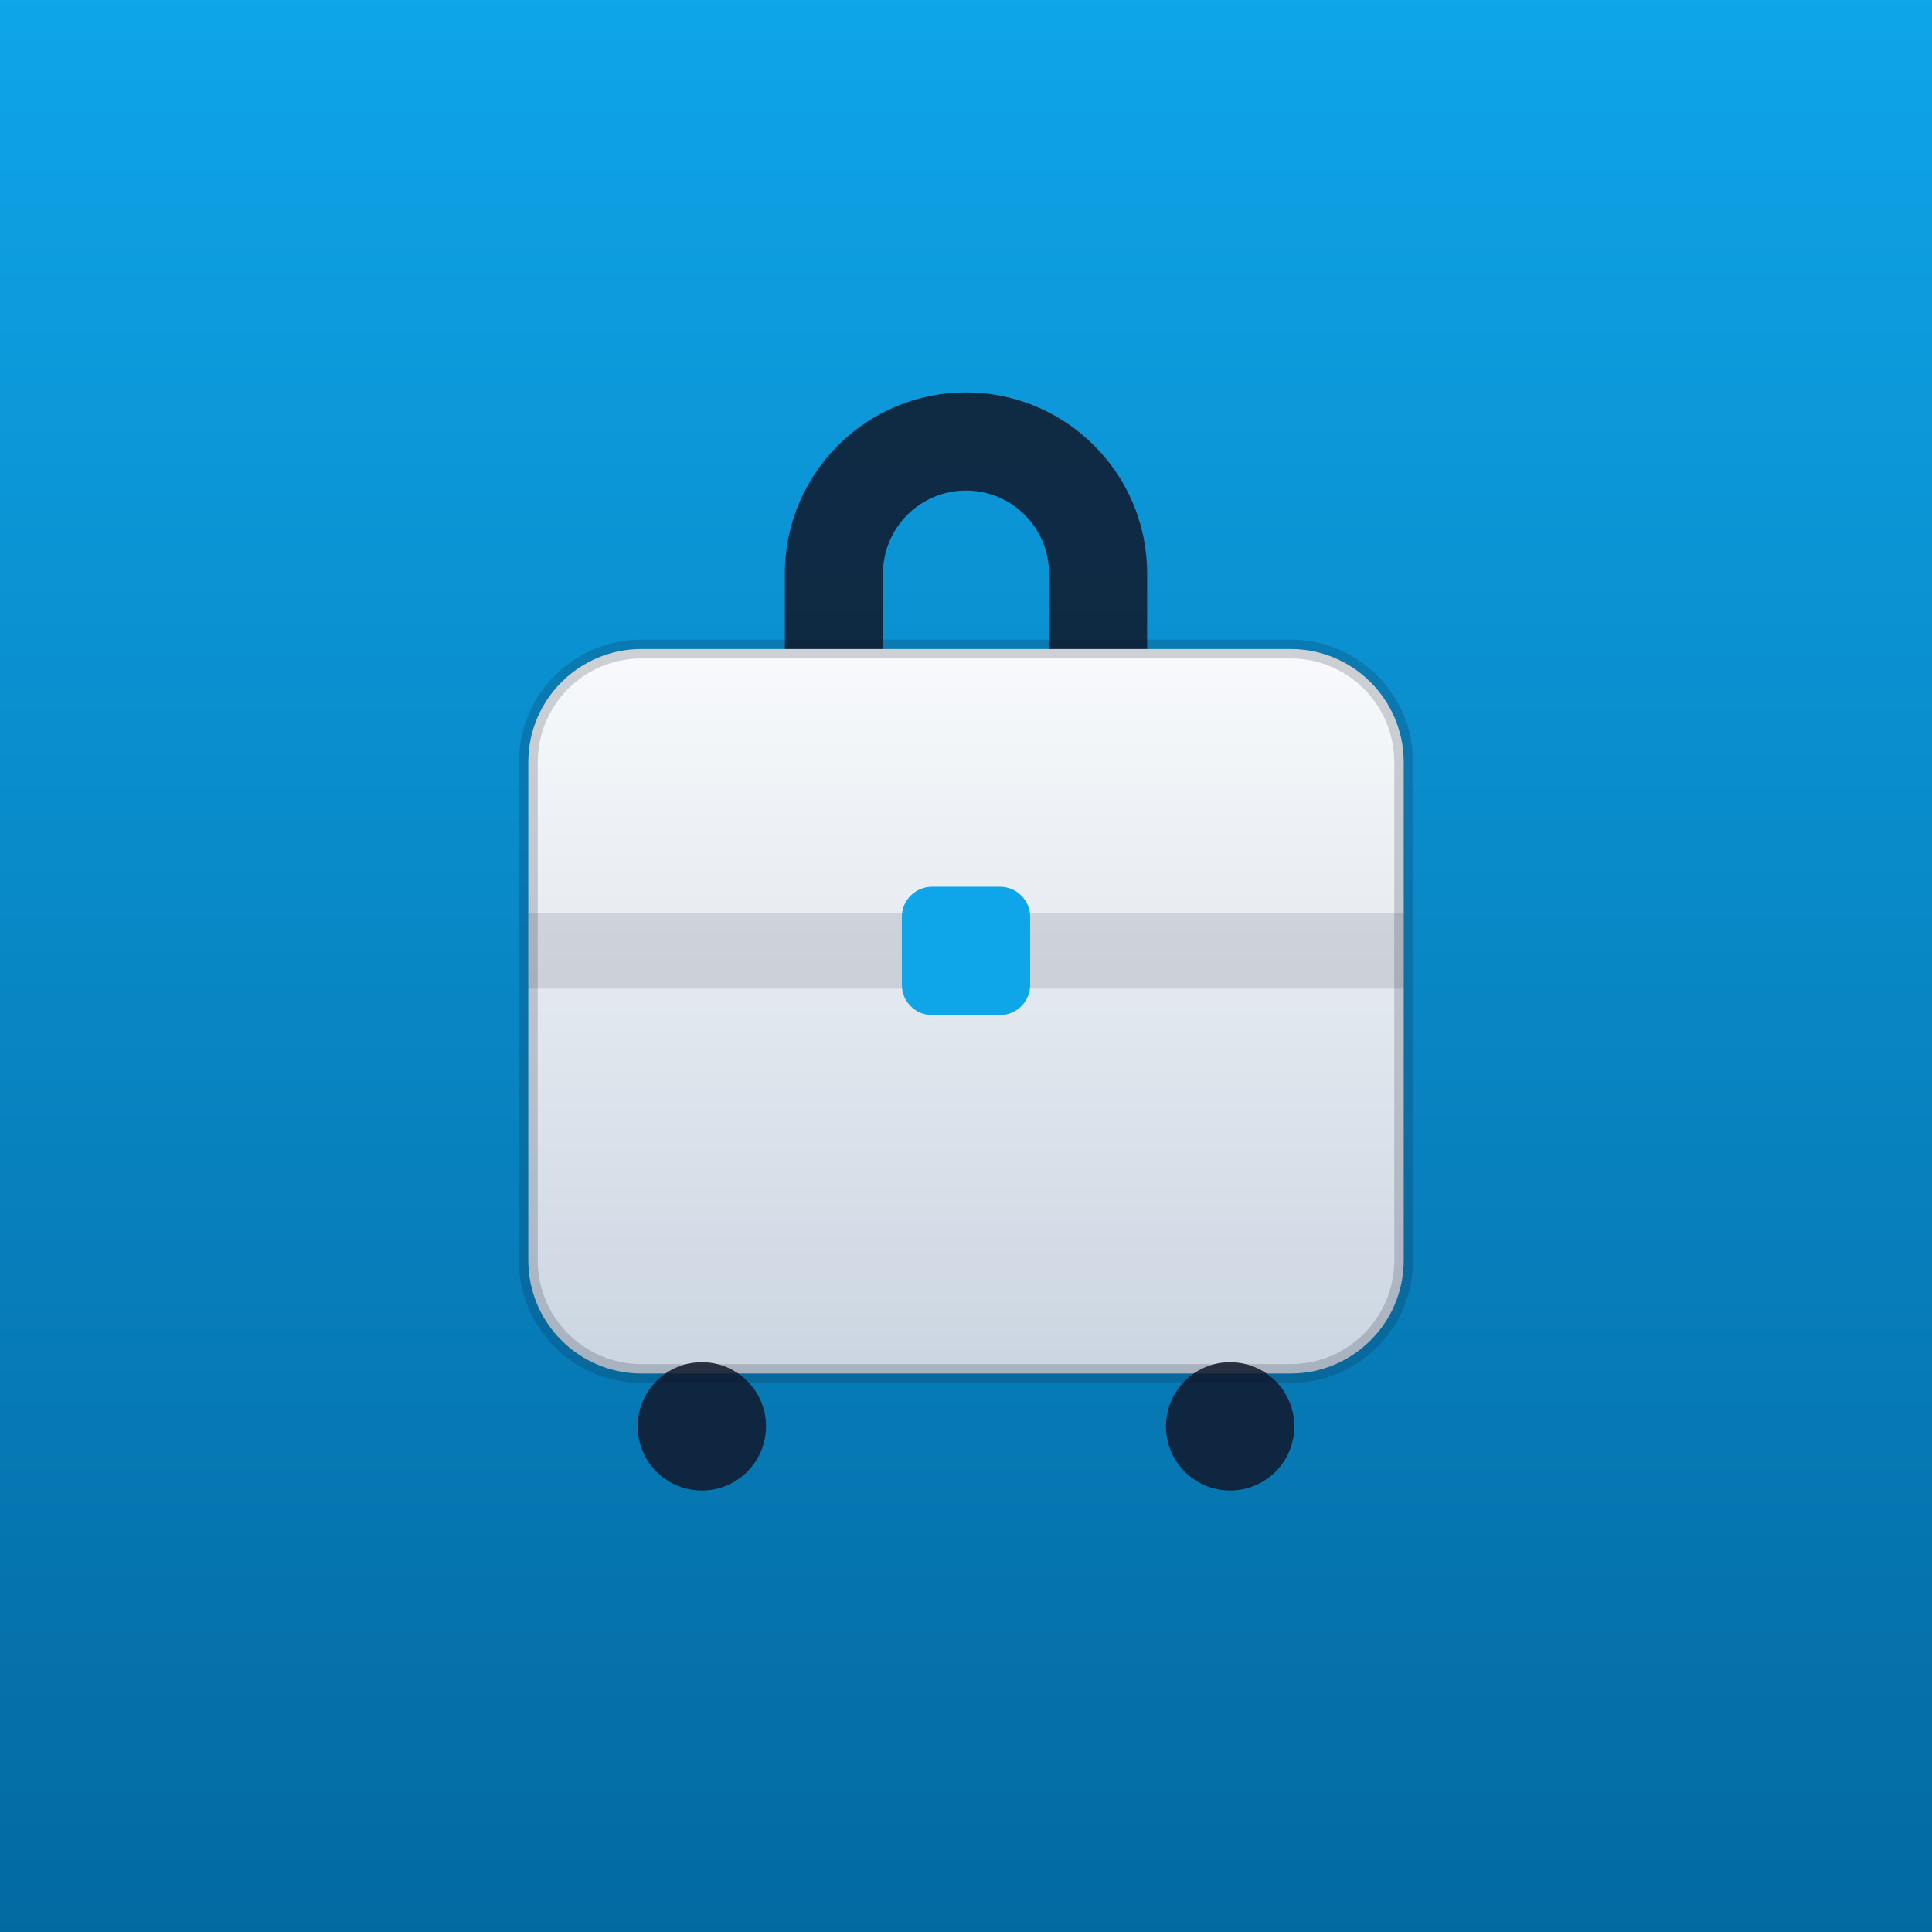
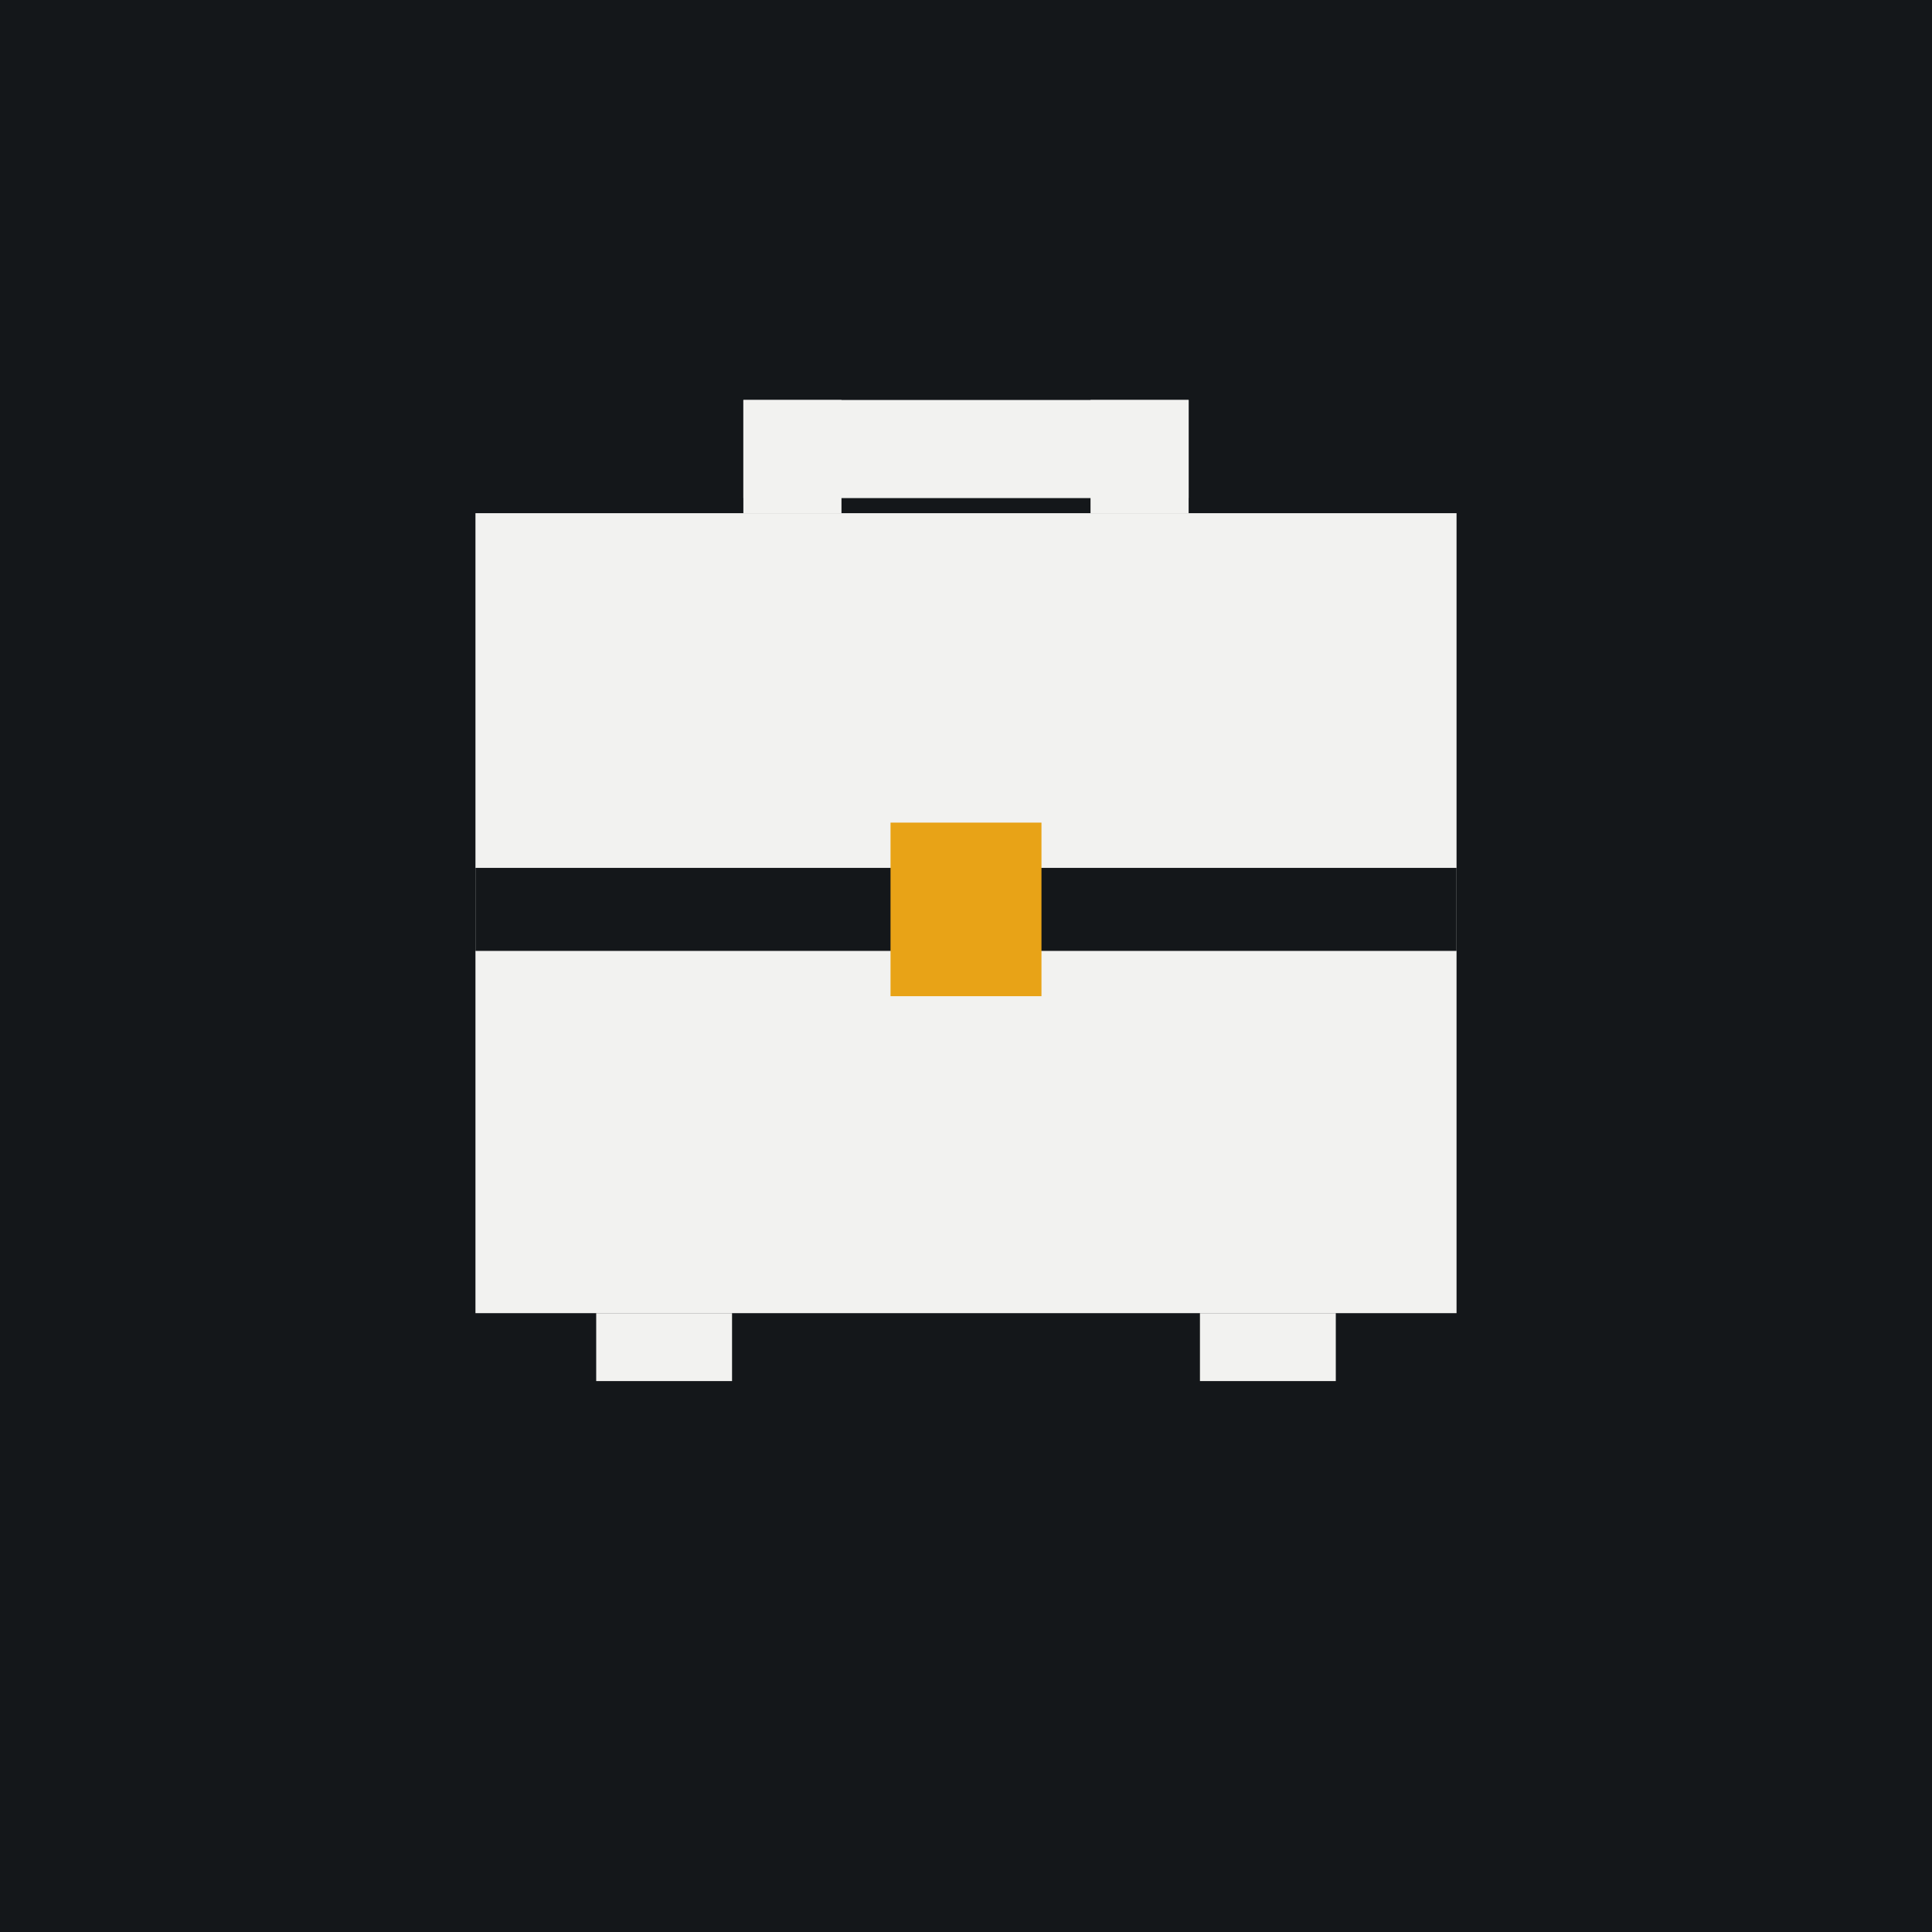
<svg xmlns="http://www.w3.org/2000/svg" width="1024" height="1024" viewBox="0 0 1024 1024">
-   <defs>
-     <linearGradient id="bg" x1="0" y1="0" x2="0" y2="1">
-       <stop offset="0%" stop-color="#0ea5e9" />
-       <stop offset="100%" stop-color="#0369a1" />
-     </linearGradient>
-     <linearGradient id="shell" x1="0" y1="0" x2="0" y2="1">
-       <stop offset="0%" stop-color="#f8fafc" />
-       <stop offset="100%" stop-color="#cbd5e1" />
-     </linearGradient>
-   </defs>
-   <rect width="1024" height="1024" fill="url(#bg)" />
-   <g transform="translate(512 528)">
-     <path d="M -96 -224 a 96 96 0 0 1 192 0 v 44 h -52 v -44 a 44 44 0 0 0 -88 0 v 44 h -52 z" fill="#0f172a" opacity="0.85" />
-     <rect x="-232" y="-184" width="464" height="384" rx="60" fill="url(#shell)" />
-     <rect x="-232" y="-184" width="464" height="384" rx="60" fill="none" stroke="#0f172a" stroke-opacity="0.18" stroke-width="10" />
-     <rect x="-232" y="-44" width="464" height="40" fill="#0f172a" opacity="0.12" />
-     <rect x="-34" y="-58" width="68" height="68" rx="16" fill="#0ea5e9" />
-     <circle cx="-140" cy="228" r="34" fill="#0f172a" opacity="0.85" />
-     <circle cx="140" cy="228" r="34" fill="#0f172a" opacity="0.85" />
+   <rect width="1024" height="1024" fill="#14171A" />
+   <g transform="translate(512 512)">
+     <path d="M -118 -300 h 236 v 52 h -60 v -0 h -116 v 0 h -60 z" fill="#F2F2F0" />
+     <path d="M -118 -300 h 52 v 60 h -52 z M 66 -300 h 52 v 60 h -52 z" fill="#F2F2F0" />
+     <rect x="-260" y="-240" width="520" height="424" fill="#F2F2F0" />
+     <rect x="-260" y="-52" width="520" height="44" fill="#14171A" />
+     <rect x="-40" y="-76" width="80" height="92" fill="#E8A317" />
+     <rect x="-196" y="184" width="72" height="36" fill="#F2F2F0" />
+     <rect x="124" y="184" width="72" height="36" fill="#F2F2F0" />
  </g>
</svg>
